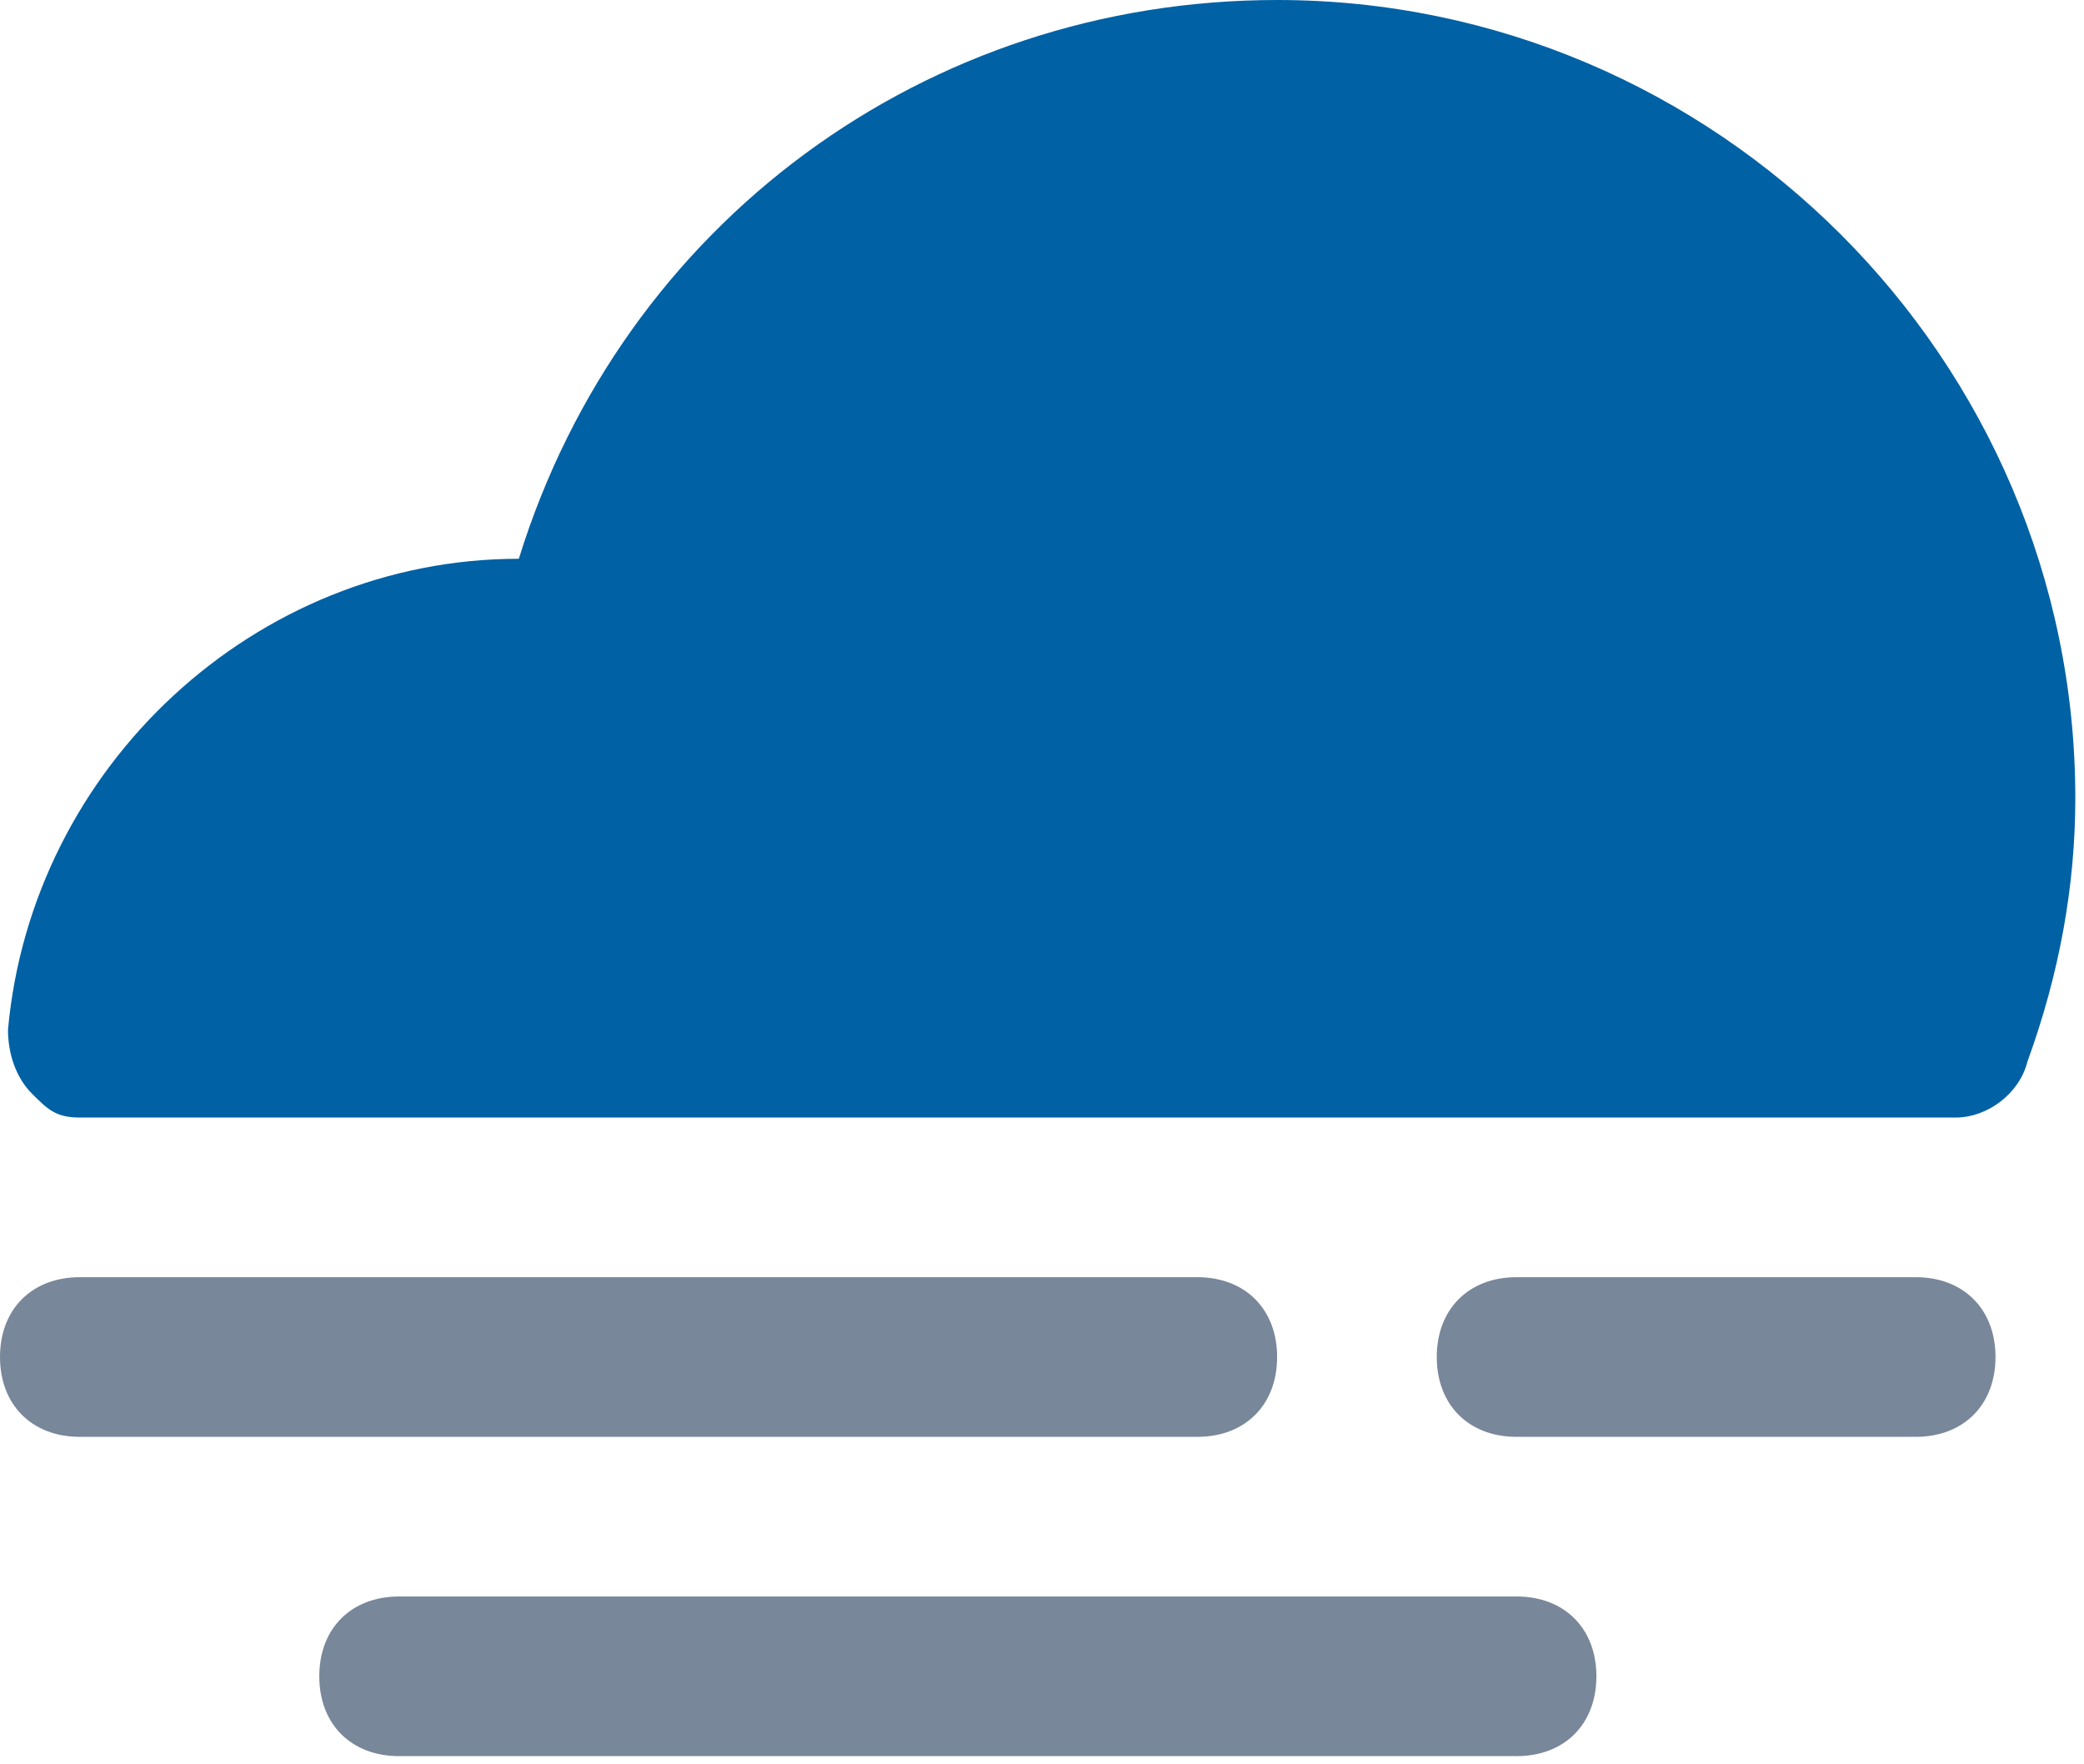
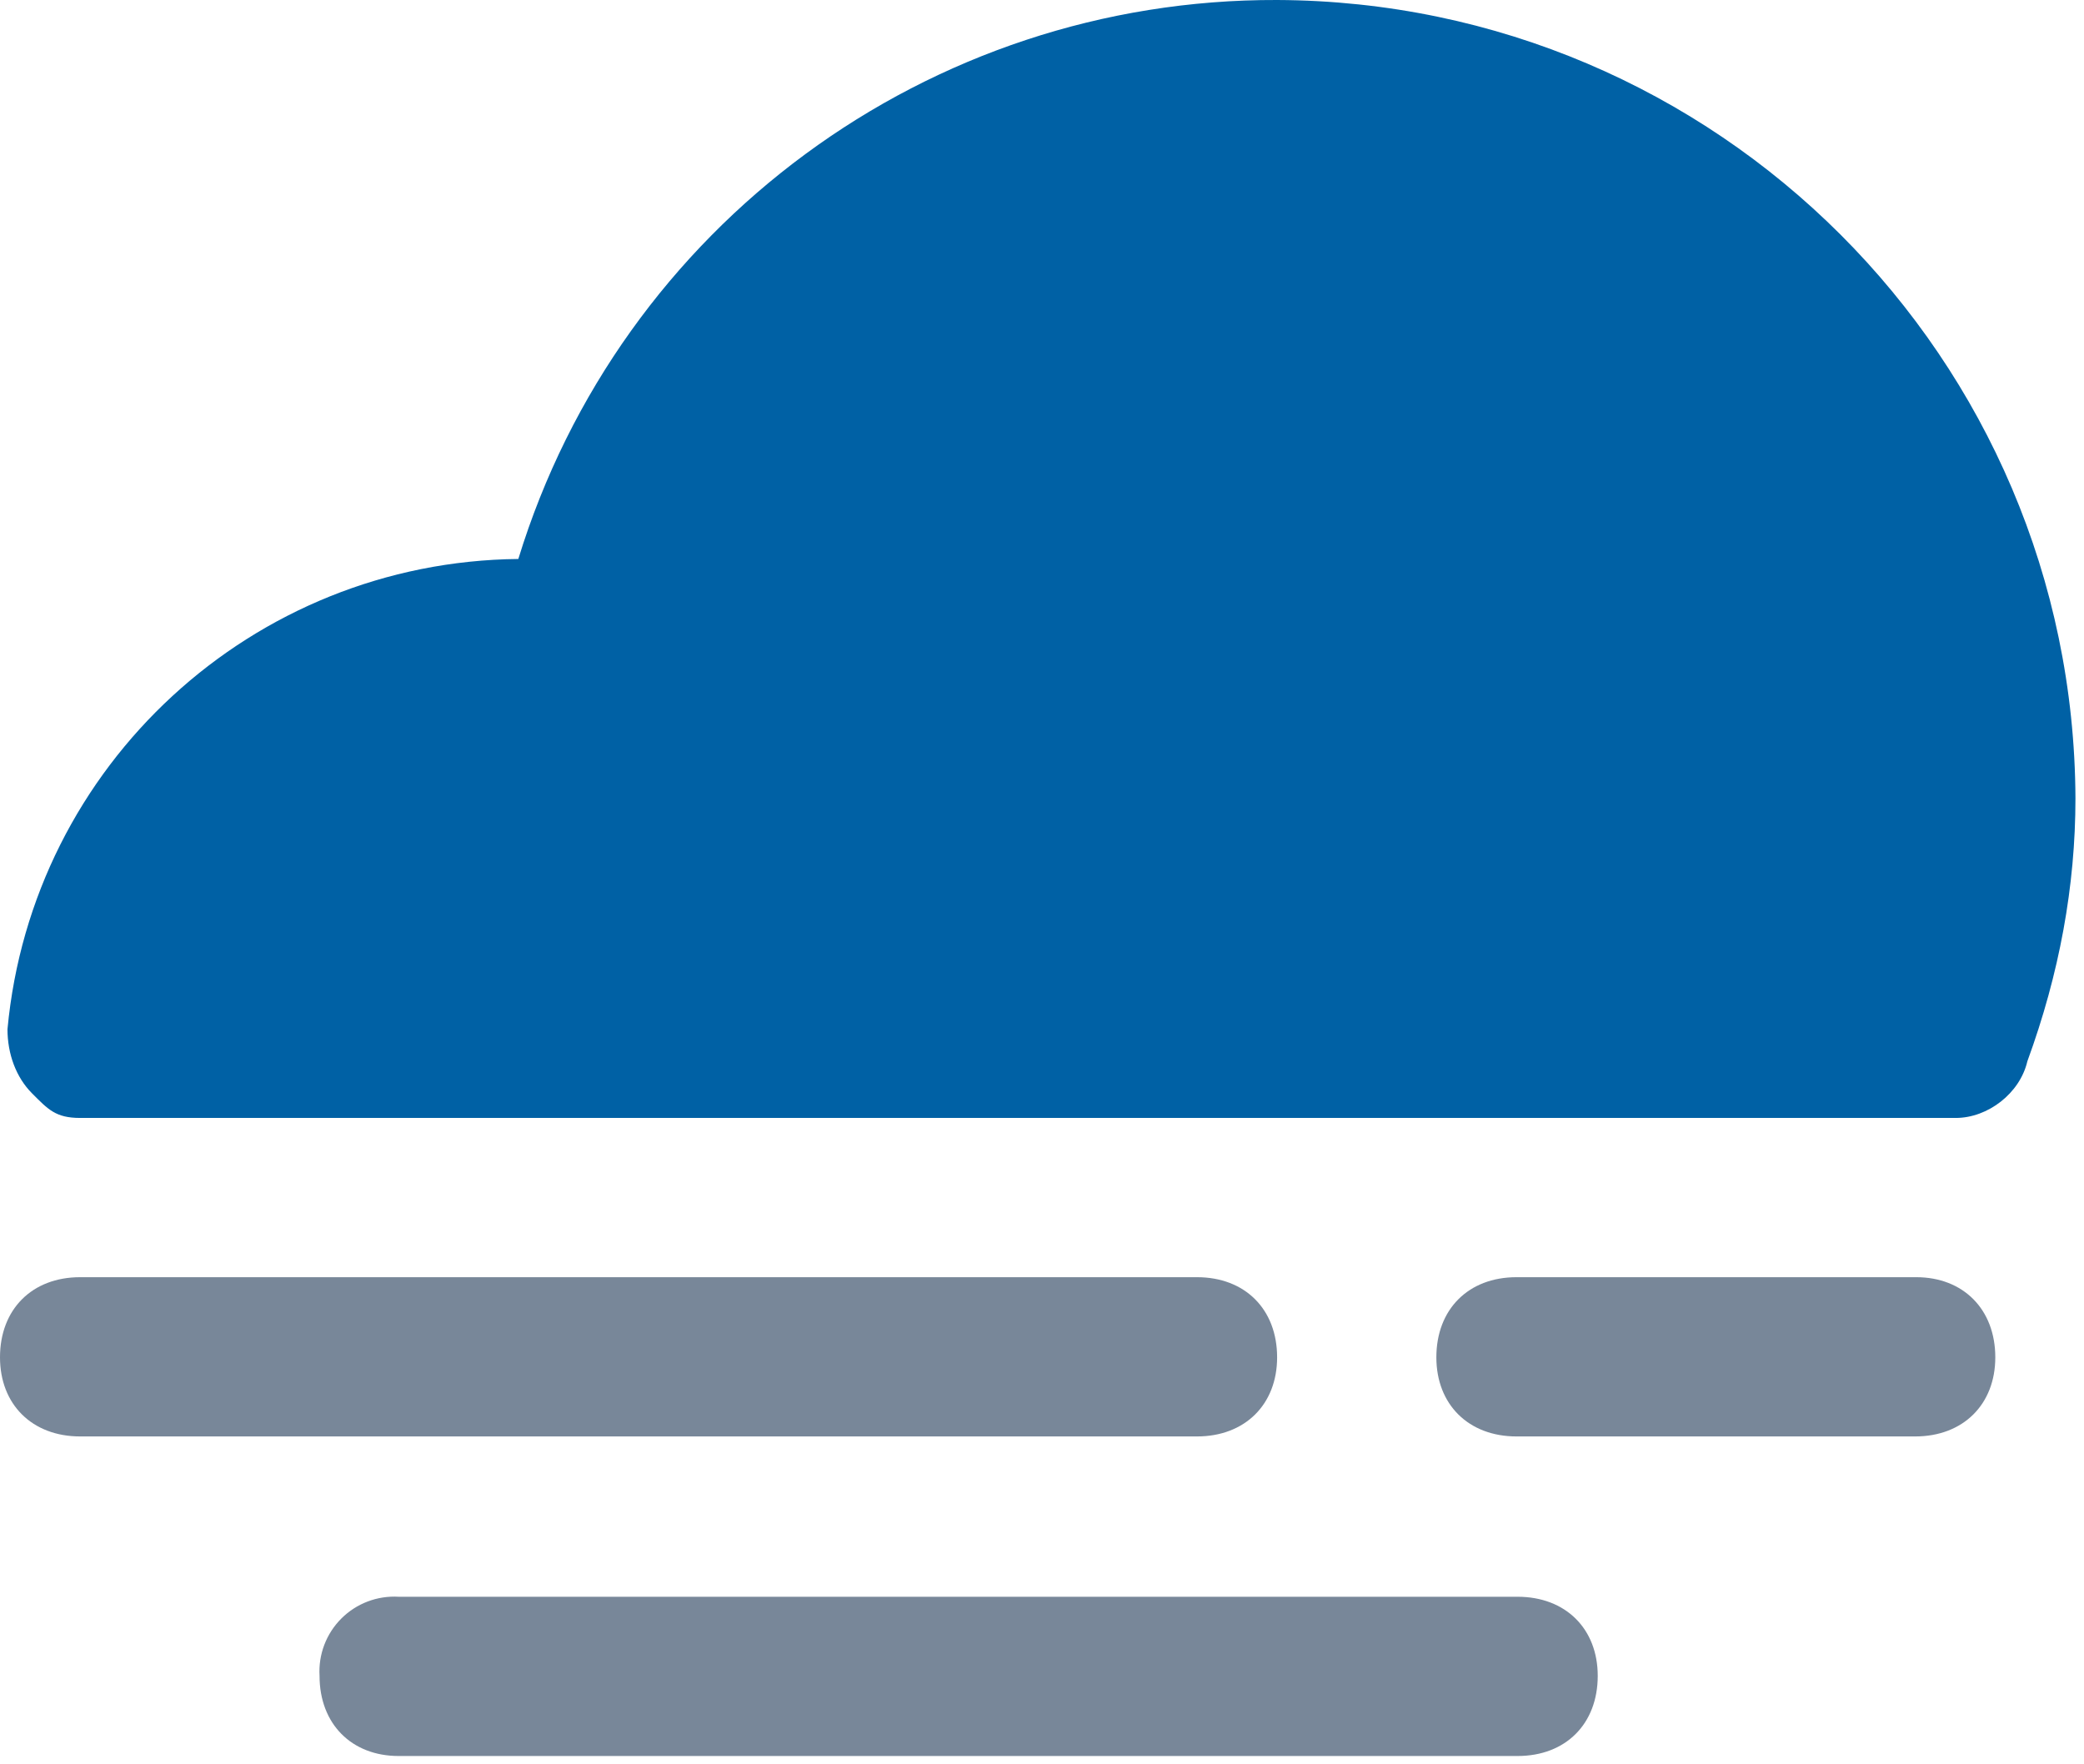
- <svg xmlns="http://www.w3.org/2000/svg" width="195" height="165" viewBox="0 0 195 165" fill="none">
-   <path d="M119.5 0C86.637 0 58.256 20.913 48.547 52.281C23.9 52.281 2.987 71.7 0.747 96.347C0.747 98.588 1.494 100.828 2.987 102.322C4.481 103.816 5.228 104.562 7.469 104.562H182.984C185.972 104.562 188.959 102.322 189.706 99.334C192.694 91.119 194.187 82.903 194.187 74.688C194.187 33.609 160.578 0 119.5 0Z" fill="#0061A5" />
-   <path d="M119.5 126.969C119.5 122.487 116.513 119.5 112.031 119.5H7.469C2.987 119.5 0 122.487 0 126.969C0 131.45 2.987 134.438 7.469 134.438H112.031C116.513 134.438 119.5 131.45 119.5 126.969Z" fill="#788799" />
-   <path d="M179.25 119.5H141.906C137.425 119.5 134.438 122.487 134.438 126.969C134.438 131.45 137.425 134.438 141.906 134.438H179.25C183.731 134.438 186.719 131.45 186.719 126.969C186.719 122.487 183.731 119.5 179.25 119.5Z" fill="#788799" />
-   <path d="M141.906 149.375H37.344C32.862 149.375 29.875 152.362 29.875 156.844C29.875 161.325 32.862 164.312 37.344 164.312H141.906C146.388 164.312 149.375 161.325 149.375 156.844C149.375 152.362 146.388 149.375 141.906 149.375Z" fill="#788799" />
+ <svg xmlns="http://www.w3.org/2000/svg" fill="none" viewBox="0 0 1950 1650">
+   <path d="M1195 0a740 740 0 00-710 523 485 485 0 00-478 440c0 23 8 45 23 60 15 15 22 23 45 23H1830c30 0 60-23 67-53 30-82 45-164 45-246A750 750 0 00 1195 0Z" fill="#0061A5" />
+   <path d="M1195 1270c0-45-30-75-75-75H75c-45 0-75 30-75 75 0 44 30 74 75 74H1120c45 0 75-30 75-74Zm598-75h-374c-45 0-75 30-75 75 0 44 30 74 75 74h373c45 0 75-30 75-74 0-45-30-75-74-75Zm-374 299H373a70 70 0 00-74 74c0 45 30 75 74 75H1420c45 0 75-30 75-75 0-44-30-74-75-74Z" fill="#788799" />
</svg>
